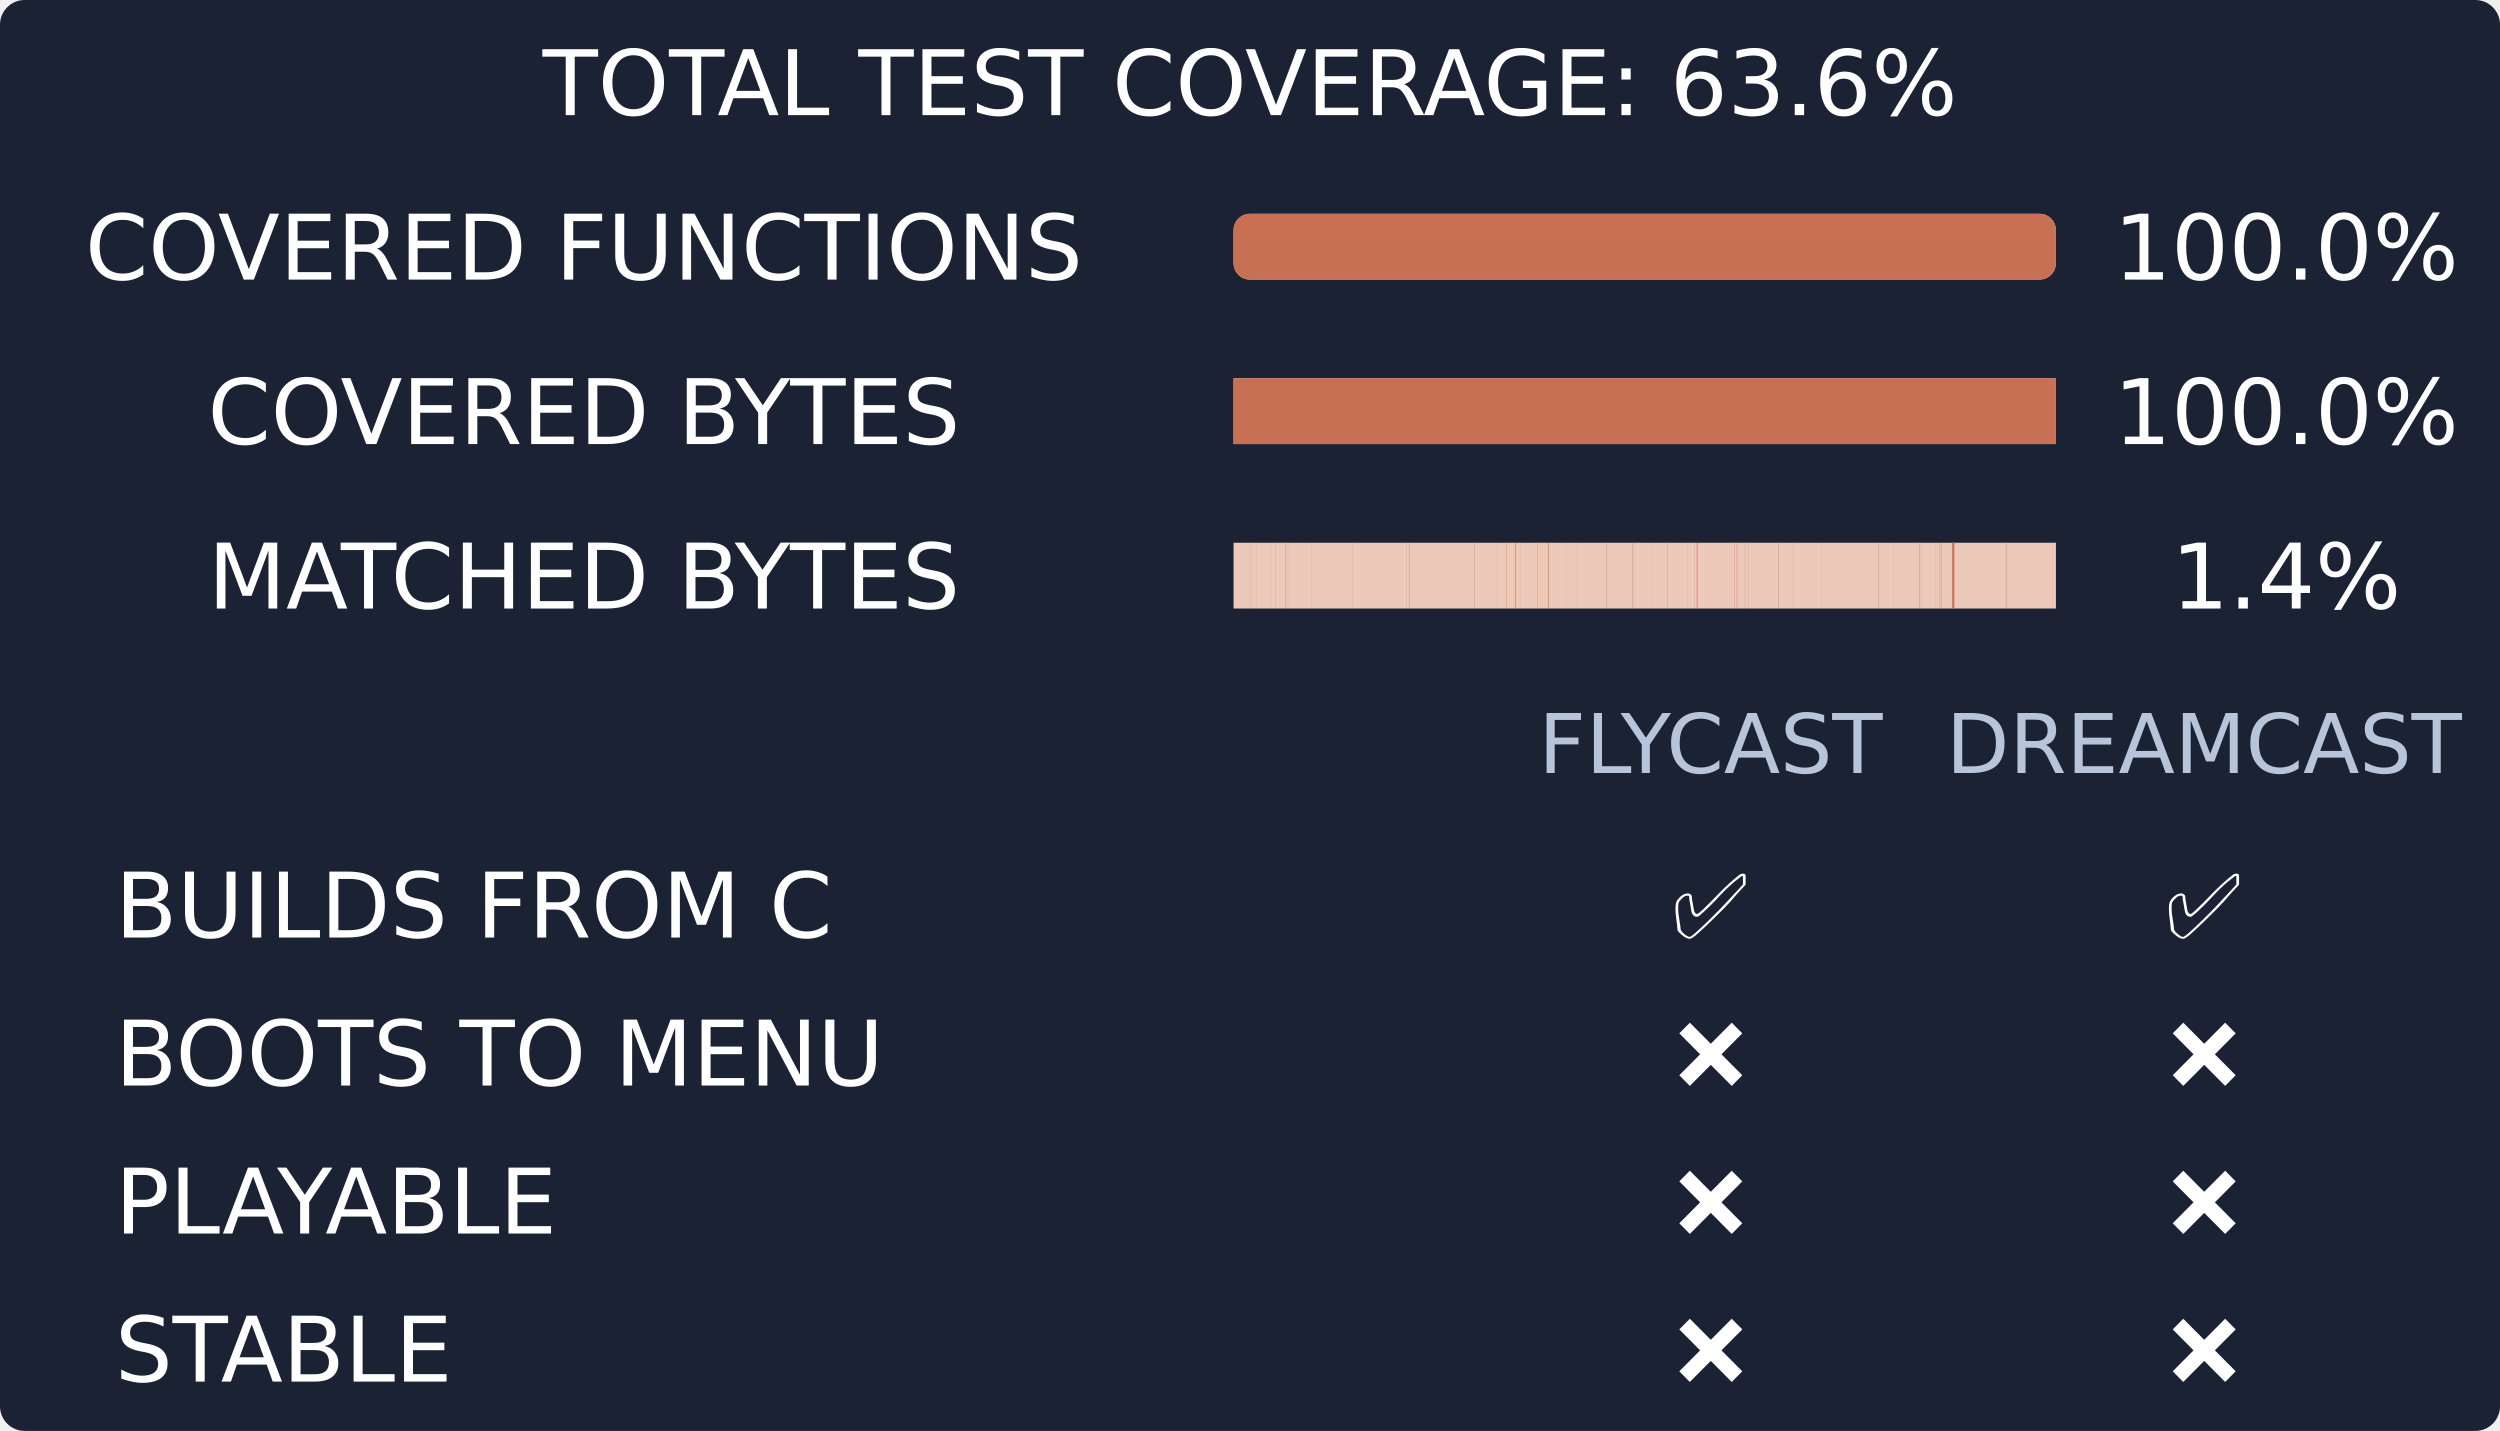
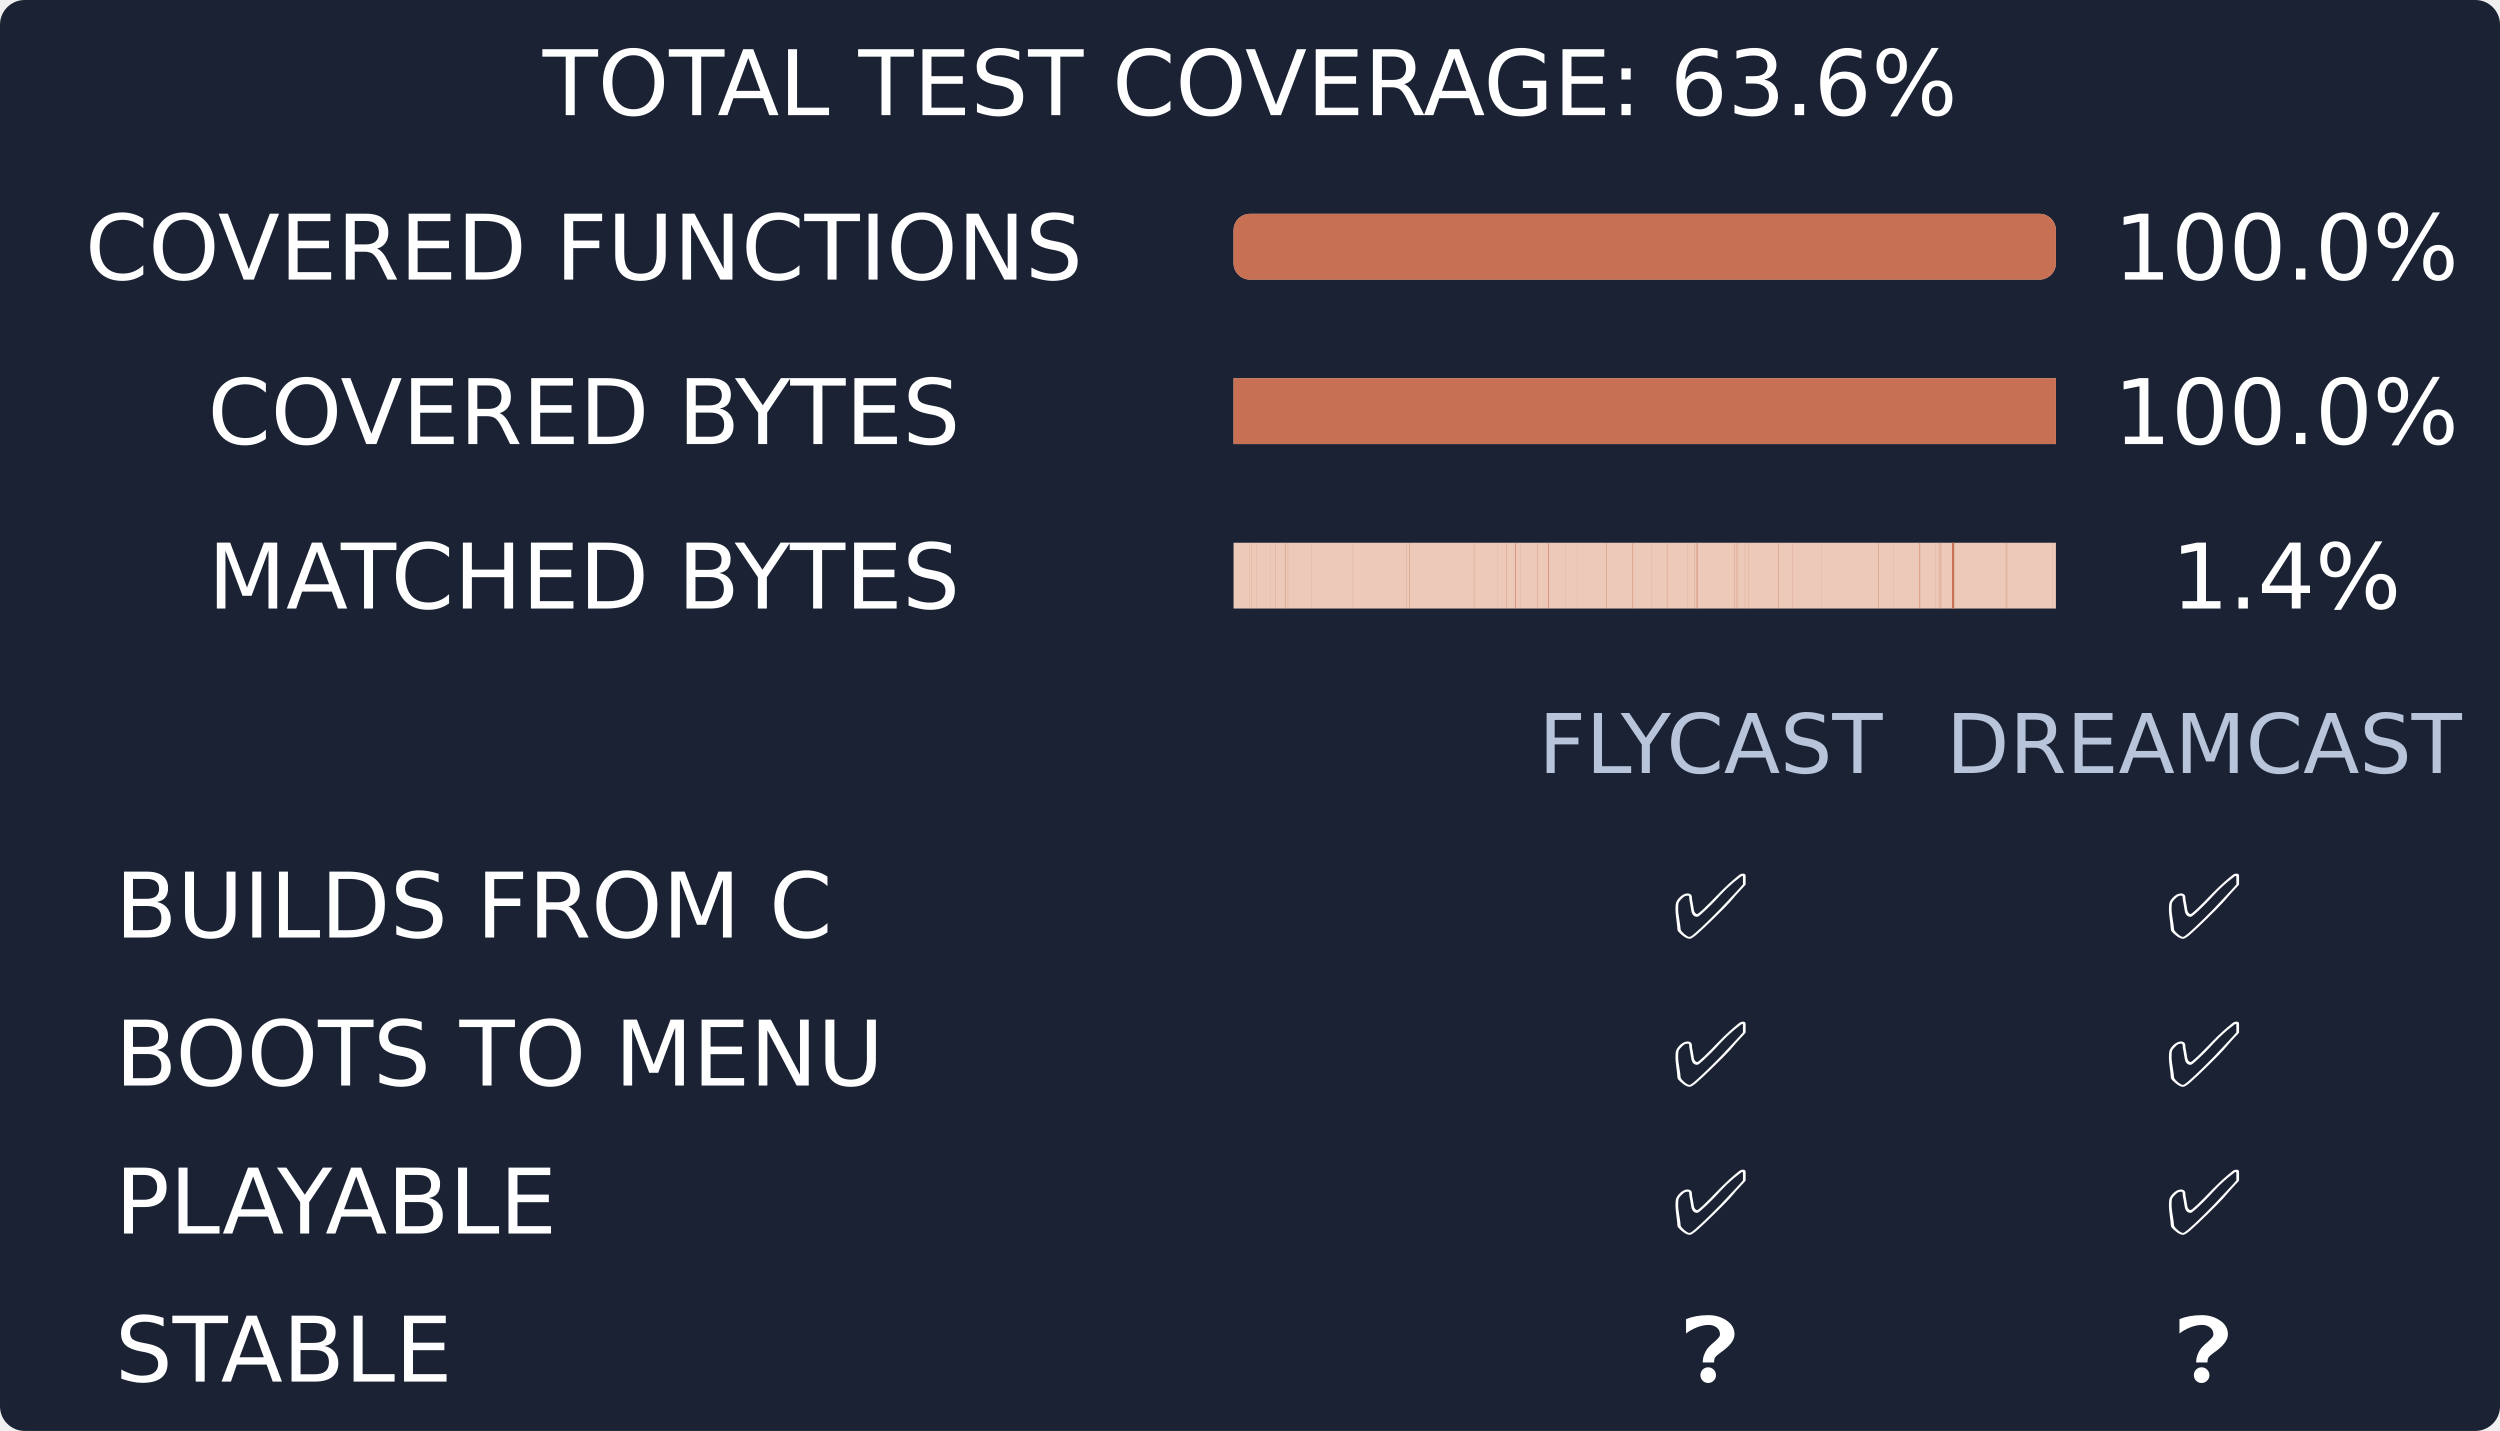
<svg xmlns="http://www.w3.org/2000/svg" width="304" height="174" role="img" aria-label="decomp: 100.0% of functions, 100.0% of code bytes done (1.4% byte-matched); the total test coverage over all of them is 63.6%">
  <clipPath id="r">
    <rect width="304" height="174" rx="3" />
  </clipPath>
  <g clip-path="url(#r)">
    <rect width="304" height="174" fill="#1a2233" />
    <rect x="150" y="26" width="100" height="8" rx="2" fill="#ecc9b9" />
    <rect x="150" y="26" width="100" height="8" rx="2" fill="#c87053" />
    <rect x="150" y="46" width="100" height="8" fill="#ecc9b9" />
    <rect x="150" y="46" width="100" height="8" fill="#c87053" />
    <rect x="150" y="66" width="100" height="8" fill="#ecc9b9" />
    <rect x="150.01" y="66" width="0.00" height="8" fill="#c87053" />
    <rect x="150.82" y="66" width="0.00" height="8" fill="#c87053" />
    <rect x="150.96" y="66" width="0.00" height="8" fill="#c87053" />
    <rect x="151.89" y="66" width="0.01" height="8" fill="#c87053" />
    <rect x="152.14" y="66" width="0.01" height="8" fill="#c87053" />
    <rect x="152.15" y="66" width="0.00" height="8" fill="#c87053" />
    <rect x="152.23" y="66" width="0.01" height="8" fill="#c87053" />
    <rect x="152.81" y="66" width="0.01" height="8" fill="#c87053" />
    <rect x="154.52" y="66" width="0.01" height="8" fill="#c87053" />
    <rect x="155.14" y="66" width="0.02" height="8" fill="#c87053" />
    <rect x="156.11" y="66" width="0.00" height="8" fill="#c87053" />
    <rect x="156.32" y="66" width="0.03" height="8" fill="#c87053" />
-     <rect x="156.37" y="66" width="0.01" height="8" fill="#c87053" />
+     <rect x="156.36" y="66" width="0.01" height="8" fill="#c87053" />
    <rect x="156.61" y="66" width="0.02" height="8" fill="#c87053" />
    <rect x="157.61" y="66" width="0.00" height="8" fill="#c87053" />
    <rect x="159.42" y="66" width="0.01" height="8" fill="#c87053" />
    <rect x="162.14" y="66" width="0.00" height="8" fill="#c87053" />
    <rect x="162.79" y="66" width="0.00" height="8" fill="#c87053" />
    <rect x="164.51" y="66" width="0.02" height="8" fill="#c87053" />
-     <rect x="171.01" y="66" width="0.02" height="8" fill="#c87053" />
+     <rect x="171.00" y="66" width="0.02" height="8" fill="#c87053" />
    <rect x="171.41" y="66" width="0.04" height="8" fill="#c87053" />
    <rect x="173.92" y="66" width="0.00" height="8" fill="#c87053" />
-     <rect x="177.22" y="66" width="0.00" height="8" fill="#c87053" />
-     <rect x="179.24" y="66" width="0.03" height="8" fill="#c87053" />
+     <rect x="177.21" y="66" width="0.00" height="8" fill="#c87053" />
+     <rect x="179.23" y="66" width="0.03" height="8" fill="#c87053" />
    <rect x="179.46" y="66" width="0.00" height="8" fill="#c87053" />
-     <rect x="179.92" y="66" width="0.00" height="8" fill="#c87053" />
+     <rect x="179.91" y="66" width="0.00" height="8" fill="#c87053" />
    <rect x="180.25" y="66" width="0.00" height="8" fill="#c87053" />
    <rect x="180.70" y="66" width="0.00" height="8" fill="#c87053" />
-     <rect x="182.10" y="66" width="0.01" height="8" fill="#c87053" />
+     <rect x="182.09" y="66" width="0.01" height="8" fill="#c87053" />
    <rect x="182.42" y="66" width="0.00" height="8" fill="#c87053" />
-     <rect x="183.14" y="66" width="0.03" height="8" fill="#c87053" />
+     <rect x="183.13" y="66" width="0.03" height="8" fill="#c87053" />
    <rect x="183.46" y="66" width="0.00" height="8" fill="#c87053" />
-     <rect x="184.27" y="66" width="0.07" height="8" fill="#c87053" />
+     <rect x="184.26" y="66" width="0.07" height="8" fill="#c87053" />
    <rect x="184.91" y="66" width="0.01" height="8" fill="#c87053" />
-     <rect x="186.94" y="66" width="0.03" height="8" fill="#c87053" />
-     <rect x="188.25" y="66" width="0.07" height="8" fill="#c87053" />
-     <rect x="188.57" y="66" width="0.00" height="8" fill="#c87053" />
-     <rect x="190.42" y="66" width="0.01" height="8" fill="#c87053" />
+     <rect x="186.93" y="66" width="0.03" height="8" fill="#c87053" />
+     <rect x="188.24" y="66" width="0.07" height="8" fill="#c87053" />
+     <rect x="188.56" y="66" width="0.00" height="8" fill="#c87053" />
+     <rect x="190.41" y="66" width="0.01" height="8" fill="#c87053" />
    <rect x="191.77" y="66" width="0.00" height="8" fill="#c87053" />
-     <rect x="191.81" y="66" width="0.01" height="8" fill="#c87053" />
-     <rect x="195.34" y="66" width="0.04" height="8" fill="#c87053" />
-     <rect x="198.54" y="66" width="0.05" height="8" fill="#c87053" />
-     <rect x="200.79" y="66" width="0.01" height="8" fill="#c87053" />
-     <rect x="202.71" y="66" width="0.03" height="8" fill="#c87053" />
-     <rect x="203.27" y="66" width="0.00" height="8" fill="#c87053" />
-     <rect x="203.59" y="66" width="0.00" height="8" fill="#c87053" />
-     <rect x="203.59" y="66" width="0.00" height="8" fill="#c87053" />
-     <rect x="203.62" y="66" width="0.00" height="8" fill="#c87053" />
+     <rect x="191.80" y="66" width="0.01" height="8" fill="#c87053" />
+     <rect x="195.33" y="66" width="0.04" height="8" fill="#c87053" />
+     <rect x="198.53" y="66" width="0.05" height="8" fill="#c87053" />
+     <rect x="200.78" y="66" width="0.01" height="8" fill="#c87053" />
+     <rect x="202.70" y="66" width="0.03" height="8" fill="#c87053" />
+     <rect x="203.26" y="66" width="0.00" height="8" fill="#c87053" />
+     <rect x="203.58" y="66" width="0.00" height="8" fill="#c87053" />
+     <rect x="203.58" y="66" width="0.00" height="8" fill="#c87053" />
+     <rect x="203.61" y="66" width="0.00" height="8" fill="#c87053" />
+     <rect x="204.29" y="66" width="0.00" height="8" fill="#c87053" />
    <rect x="204.30" y="66" width="0.00" height="8" fill="#c87053" />
-     <rect x="204.31" y="66" width="0.00" height="8" fill="#c87053" />
-     <rect x="205.17" y="66" width="0.01" height="8" fill="#c87053" />
-     <rect x="206.09" y="66" width="0.02" height="8" fill="#c87053" />
-     <rect x="206.24" y="66" width="0.03" height="8" fill="#c87053" />
-     <rect x="206.36" y="66" width="0.05" height="8" fill="#c87053" />
-     <rect x="207.19" y="66" width="0.00" height="8" fill="#c87053" />
-     <rect x="207.27" y="66" width="0.00" height="8" fill="#c87053" />
-     <rect x="207.37" y="66" width="0.00" height="8" fill="#c87053" />
-     <rect x="210.90" y="66" width="0.03" height="8" fill="#c87053" />
-     <rect x="211.18" y="66" width="0.02" height="8" fill="#c87053" />
-     <rect x="211.23" y="66" width="0.02" height="8" fill="#c87053" />
-     <rect x="211.47" y="66" width="0.00" height="8" fill="#c87053" />
-     <rect x="211.80" y="66" width="0.00" height="8" fill="#c87053" />
-     <rect x="211.83" y="66" width="0.00" height="8" fill="#c87053" />
-     <rect x="212.16" y="66" width="0.01" height="8" fill="#c87053" />
-     <rect x="212.20" y="66" width="0.01" height="8" fill="#c87053" />
-     <rect x="212.63" y="66" width="0.02" height="8" fill="#c87053" />
-     <rect x="216.25" y="66" width="0.04" height="8" fill="#c87053" />
-     <rect x="218.02" y="66" width="0.02" height="8" fill="#c87053" />
-     <rect x="221.49" y="66" width="0.01" height="8" fill="#c87053" />
-     <rect x="224.91" y="66" width="0.00" height="8" fill="#c87053" />
-     <rect x="225.22" y="66" width="0.00" height="8" fill="#c87053" />
-     <rect x="226.26" y="66" width="0.00" height="8" fill="#c87053" />
-     <rect x="226.34" y="66" width="0.00" height="8" fill="#c87053" />
-     <rect x="227.34" y="66" width="0.00" height="8" fill="#c87053" />
-     <rect x="227.65" y="66" width="0.00" height="8" fill="#c87053" />
-     <rect x="228.42" y="66" width="0.04" height="8" fill="#c87053" />
-     <rect x="230.28" y="66" width="0.01" height="8" fill="#c87053" />
-     <rect x="230.40" y="66" width="0.00" height="8" fill="#c87053" />
-     <rect x="233.43" y="66" width="0.05" height="8" fill="#c87053" />
-     <rect x="233.60" y="66" width="0.01" height="8" fill="#c87053" />
-     <rect x="233.61" y="66" width="0.00" height="8" fill="#c87053" />
-     <rect x="235.33" y="66" width="0.00" height="8" fill="#c87053" />
-     <rect x="235.33" y="66" width="0.01" height="8" fill="#c87053" />
-     <rect x="235.79" y="66" width="0.01" height="8" fill="#c87053" />
-     <rect x="235.83" y="66" width="0.01" height="8" fill="#c87053" />
-     <rect x="235.85" y="66" width="0.01" height="8" fill="#c87053" />
-     <rect x="235.87" y="66" width="0.00" height="8" fill="#c87053" />
-     <rect x="235.90" y="66" width="0.00" height="8" fill="#c87053" />
-     <rect x="235.90" y="66" width="0.00" height="8" fill="#c87053" />
-     <rect x="236.02" y="66" width="0.04" height="8" fill="#c87053" />
-     <rect x="236.89" y="66" width="0.00" height="8" fill="#c87053" />
-     <rect x="237.39" y="66" width="0.26" height="8" fill="#c87053" />
-     <rect x="240.24" y="66" width="0.00" height="8" fill="#c87053" />
+     <rect x="205.16" y="66" width="0.01" height="8" fill="#c87053" />
+     <rect x="206.08" y="66" width="0.02" height="8" fill="#c87053" />
+     <rect x="206.23" y="66" width="0.03" height="8" fill="#c87053" />
+     <rect x="206.35" y="66" width="0.05" height="8" fill="#c87053" />
+     <rect x="207.18" y="66" width="0.00" height="8" fill="#c87053" />
+     <rect x="207.26" y="66" width="0.00" height="8" fill="#c87053" />
+     <rect x="207.36" y="66" width="0.00" height="8" fill="#c87053" />
+     <rect x="210.88" y="66" width="0.03" height="8" fill="#c87053" />
+     <rect x="211.17" y="66" width="0.02" height="8" fill="#c87053" />
+     <rect x="211.22" y="66" width="0.02" height="8" fill="#c87053" />
+     <rect x="211.46" y="66" width="0.00" height="8" fill="#c87053" />
+     <rect x="211.79" y="66" width="0.00" height="8" fill="#c87053" />
+     <rect x="211.82" y="66" width="0.00" height="8" fill="#c87053" />
+     <rect x="212.15" y="66" width="0.01" height="8" fill="#c87053" />
+     <rect x="212.19" y="66" width="0.01" height="8" fill="#c87053" />
+     <rect x="212.61" y="66" width="0.02" height="8" fill="#c87053" />
+     <rect x="216.24" y="66" width="0.04" height="8" fill="#c87053" />
+     <rect x="218.01" y="66" width="0.02" height="8" fill="#c87053" />
+     <rect x="221.48" y="66" width="0.01" height="8" fill="#c87053" />
+     <rect x="224.90" y="66" width="0.00" height="8" fill="#c87053" />
+     <rect x="225.21" y="66" width="0.00" height="8" fill="#c87053" />
+     <rect x="226.24" y="66" width="0.00" height="8" fill="#c87053" />
+     <rect x="226.33" y="66" width="0.00" height="8" fill="#c87053" />
+     <rect x="227.33" y="66" width="0.00" height="8" fill="#c87053" />
+     <rect x="227.63" y="66" width="0.00" height="8" fill="#c87053" />
+     <rect x="228.40" y="66" width="0.04" height="8" fill="#c87053" />
+     <rect x="230.26" y="66" width="0.01" height="8" fill="#c87053" />
+     <rect x="230.39" y="66" width="0.00" height="8" fill="#c87053" />
+     <rect x="233.42" y="66" width="0.05" height="8" fill="#c87053" />
+     <rect x="233.58" y="66" width="0.01" height="8" fill="#c87053" />
+     <rect x="233.59" y="66" width="0.00" height="8" fill="#c87053" />
+     <rect x="235.31" y="66" width="0.00" height="8" fill="#c87053" />
+     <rect x="235.32" y="66" width="0.01" height="8" fill="#c87053" />
+     <rect x="235.77" y="66" width="0.01" height="8" fill="#c87053" />
+     <rect x="235.82" y="66" width="0.01" height="8" fill="#c87053" />
+     <rect x="235.84" y="66" width="0.01" height="8" fill="#c87053" />
+     <rect x="235.85" y="66" width="0.00" height="8" fill="#c87053" />
+     <rect x="235.88" y="66" width="0.00" height="8" fill="#c87053" />
+     <rect x="235.89" y="66" width="0.00" height="8" fill="#c87053" />
+     <rect x="236.00" y="66" width="0.04" height="8" fill="#c87053" />
+     <rect x="236.88" y="66" width="0.00" height="8" fill="#c87053" />
+     <rect x="237.37" y="66" width="0.26" height="8" fill="#c87053" />
+     <rect x="240.22" y="66" width="0.00" height="8" fill="#c87053" />
    <rect x="243.92" y="66" width="0.04" height="8" fill="#c87053" />
    <rect x="244.00" y="66" width="0.00" height="8" fill="#c87053" />
    <rect x="244.10" y="66" width="0.00" height="8" fill="#c87053" />
    <rect x="244.12" y="66" width="0.01" height="8" fill="#c87053" />
    <rect x="249.45" y="66" width="0.00" height="8" fill="#c87053" />
    <rect x="249.62" y="66" width="0.01" height="8" fill="#c87053" />
  </g>
  <g fill="#fff" font-family="Verdana,DejaVu Sans,sans-serif" font-size="11" text-anchor="middle">
    <text x="71" y="34">COVERED FUNCTIONS</text>
    <text x="71" y="54">COVERED BYTES</text>
    <text x="71" y="74">MATCHED BYTES</text>
    <text x="278" y="34">100.0%</text>
    <text x="278" y="54">100.0%</text>
    <text x="278" y="74">1.4%</text>
    <text x="152" y="14">TOTAL TEST COVERAGE: 63.6%</text>
    <g font-size="10" fill="#b8c4d9">
      <text x="208" y="94">FLYCAST</text>
      <text x="268" y="94">DREAMCAST</text>
    </g>
    <text x="14" y="114" text-anchor="start">BUILDS FROM C</text>
    <text x="208" y="114">✅</text>
    <text x="268" y="114">✅</text>
    <text x="14" y="132" text-anchor="start">BOOTS TO MENU</text>
-     <text x="208" y="132">❌</text>
-     <text x="268" y="132">❌</text>
+     <text x="208" y="132">✅</text>
+     <text x="268" y="132">✅</text>
    <text x="14" y="150" text-anchor="start">PLAYABLE</text>
-     <text x="208" y="150">❌</text>
-     <text x="268" y="150">❌</text>
+     <text x="208" y="150">✅</text>
+     <text x="268" y="150">✅</text>
    <text x="14" y="168" text-anchor="start">STABLE</text>
-     <text x="208" y="168">❌</text>
-     <text x="268" y="168">❌</text>
+     <text x="208" y="168">❓</text>
+     <text x="268" y="168">❓</text>
  </g>
</svg>
